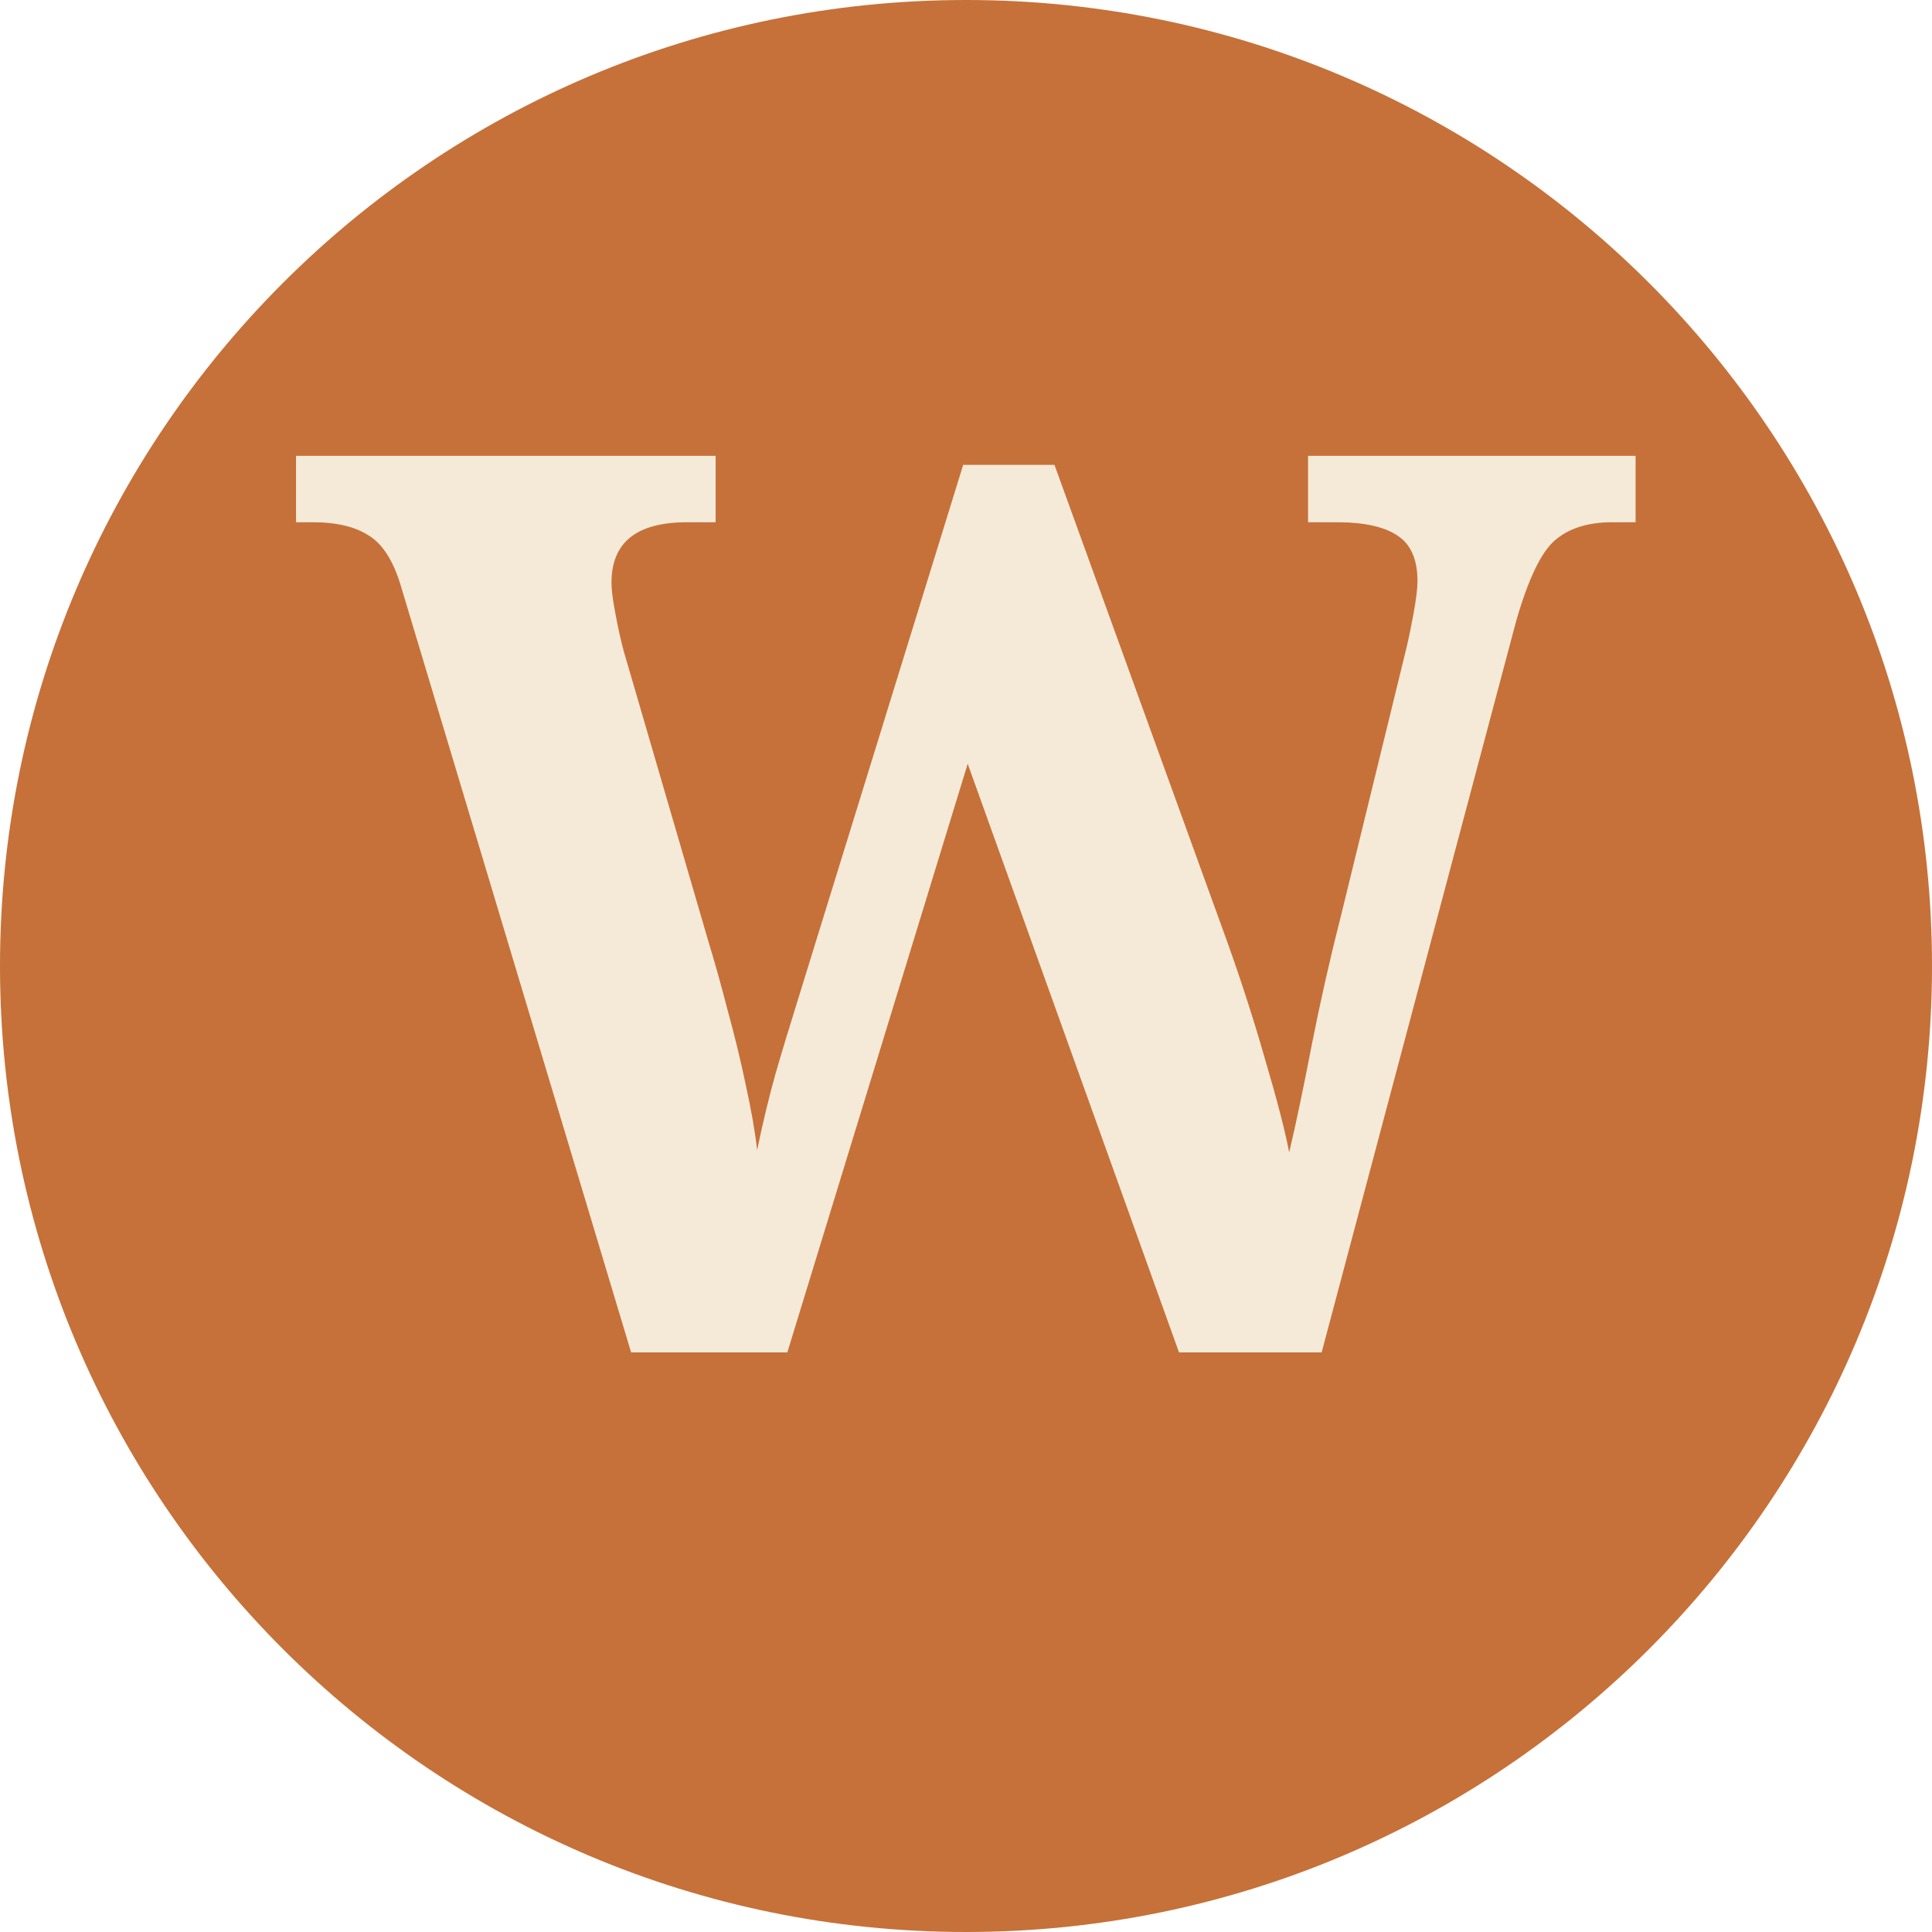
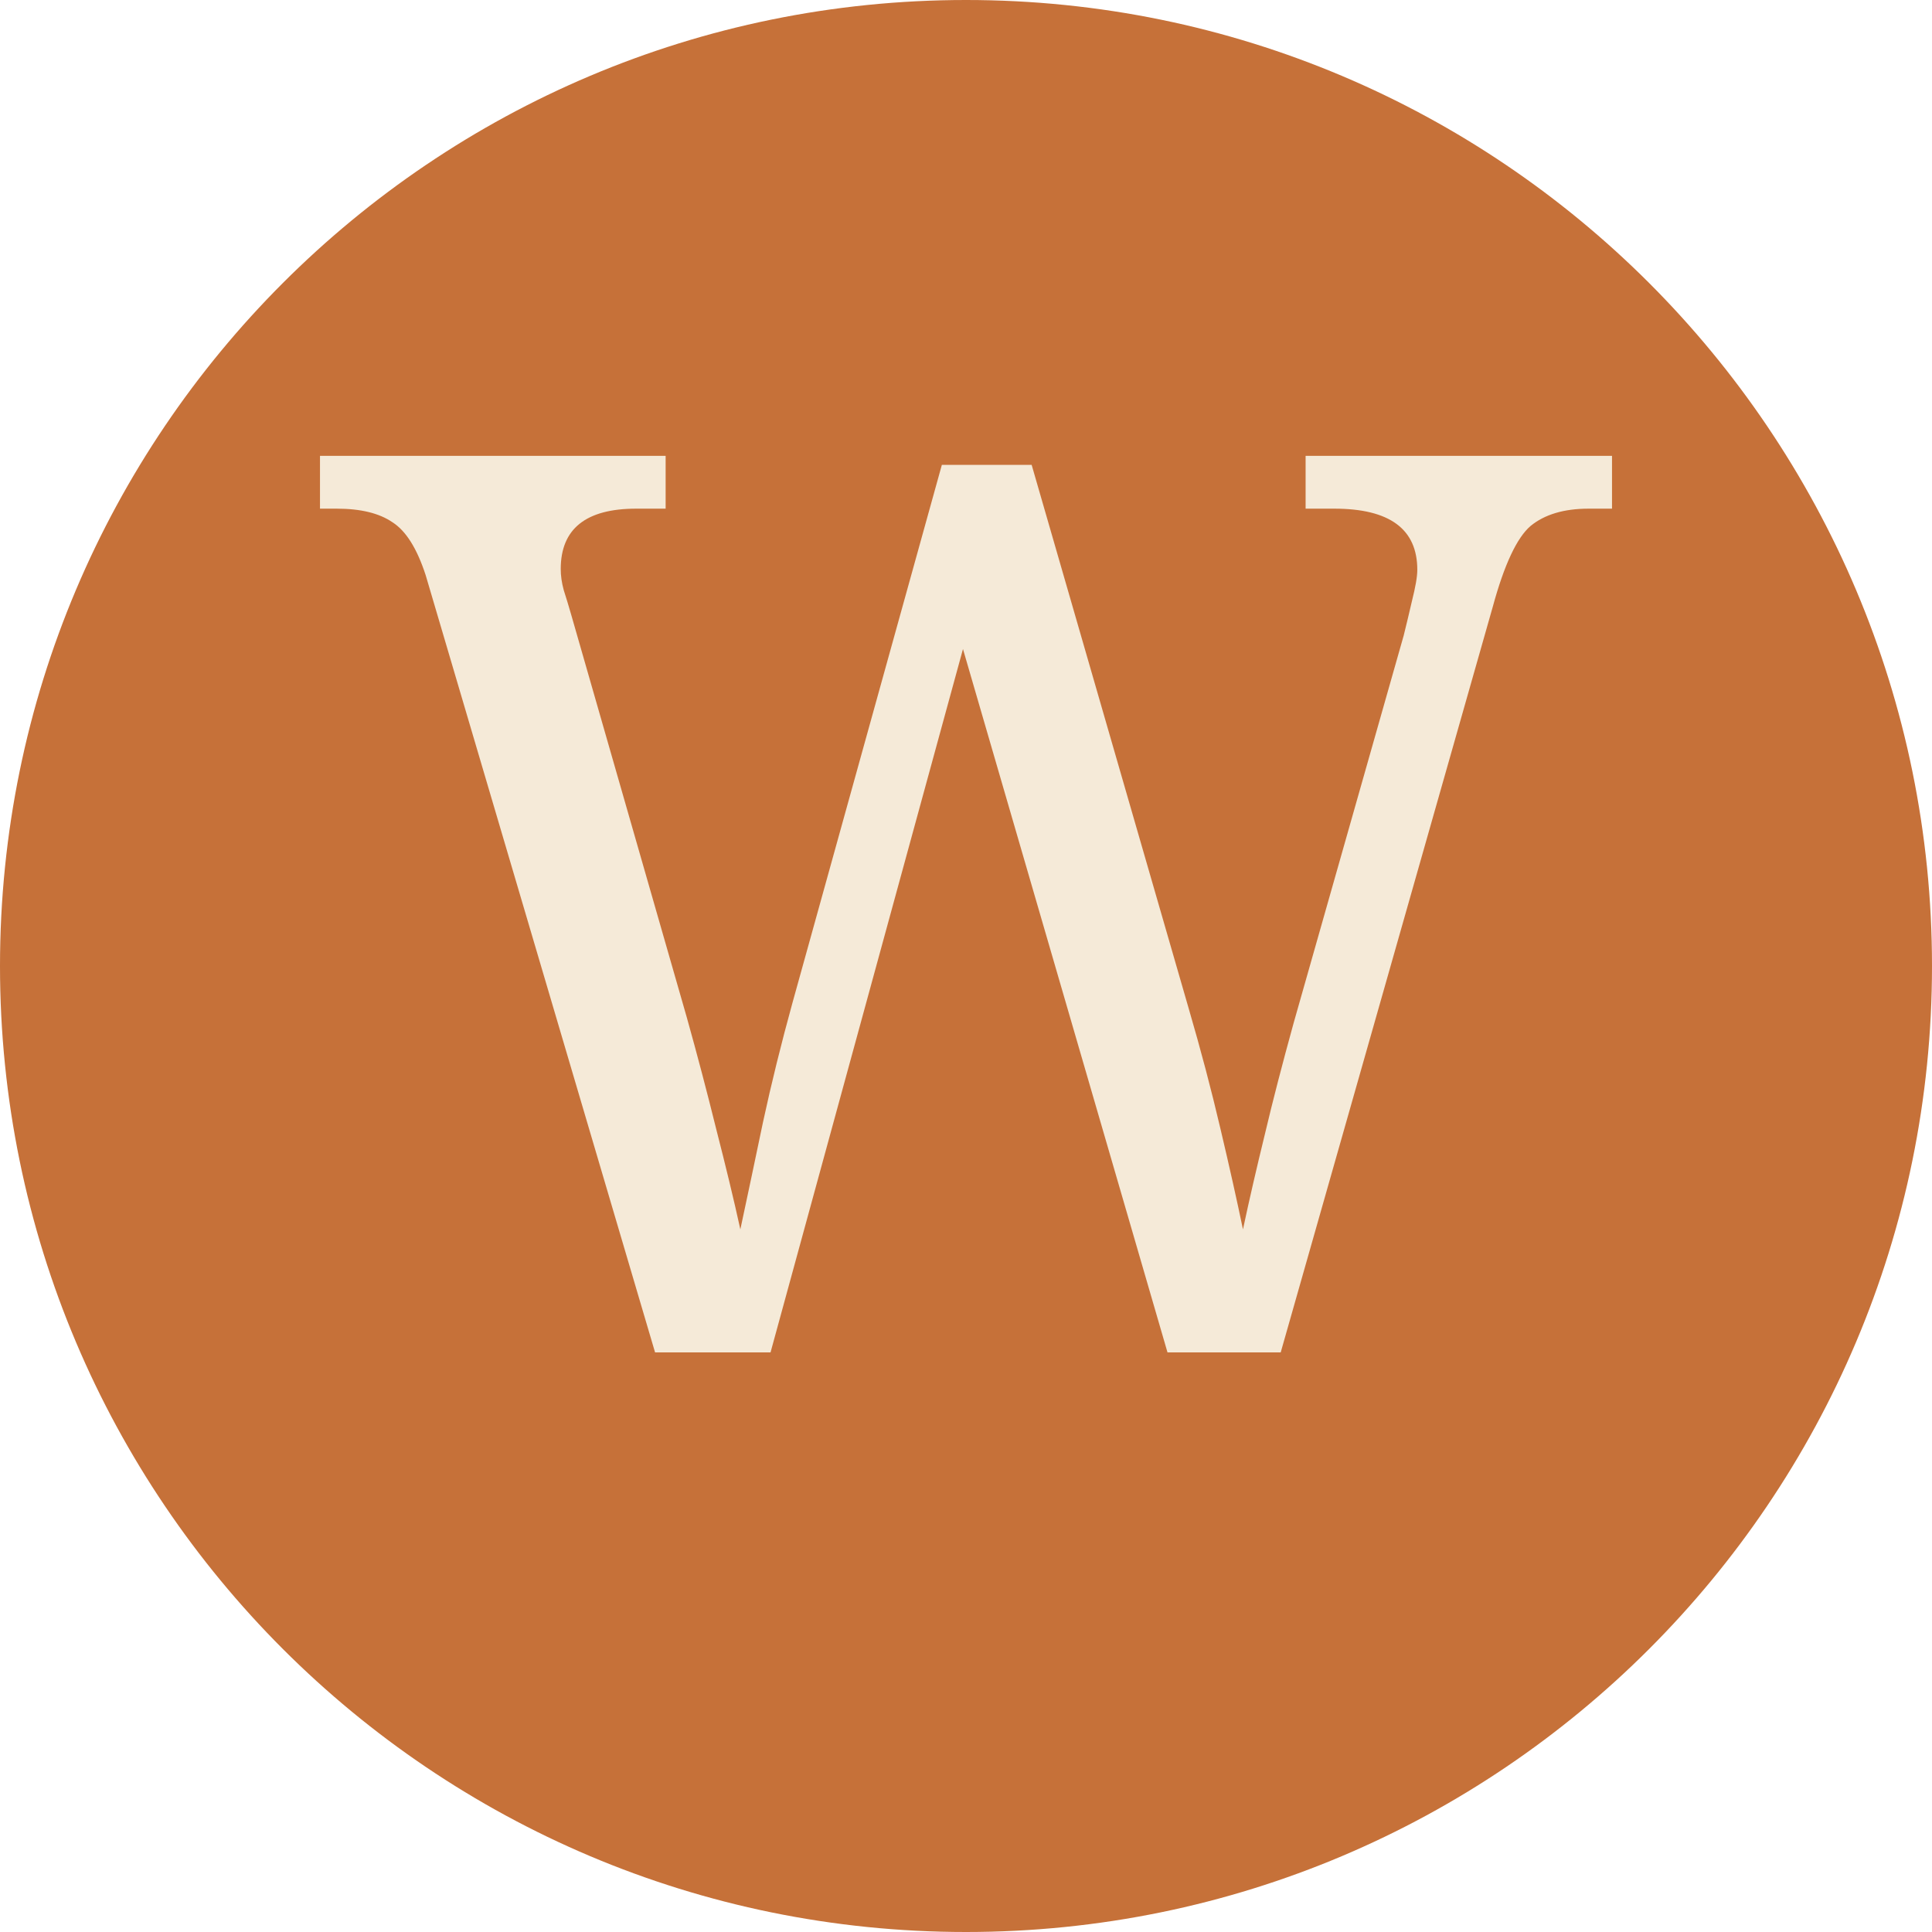
<svg xmlns="http://www.w3.org/2000/svg" viewBox="0 0 40 40">
  <circle cx="20" cy="20" r="20" fill="#c67139" />
-   <text x="20" y="28" text-anchor="middle" font-family="Georgia,serif" font-weight="bold" font-size="26" fill="#f5ead8">W</text>
+   <text x="20" y="28" font-family="Georgia,serif" font-size="26" text-anchor="middle" fill="#f5ead8">W</text>
</svg>
